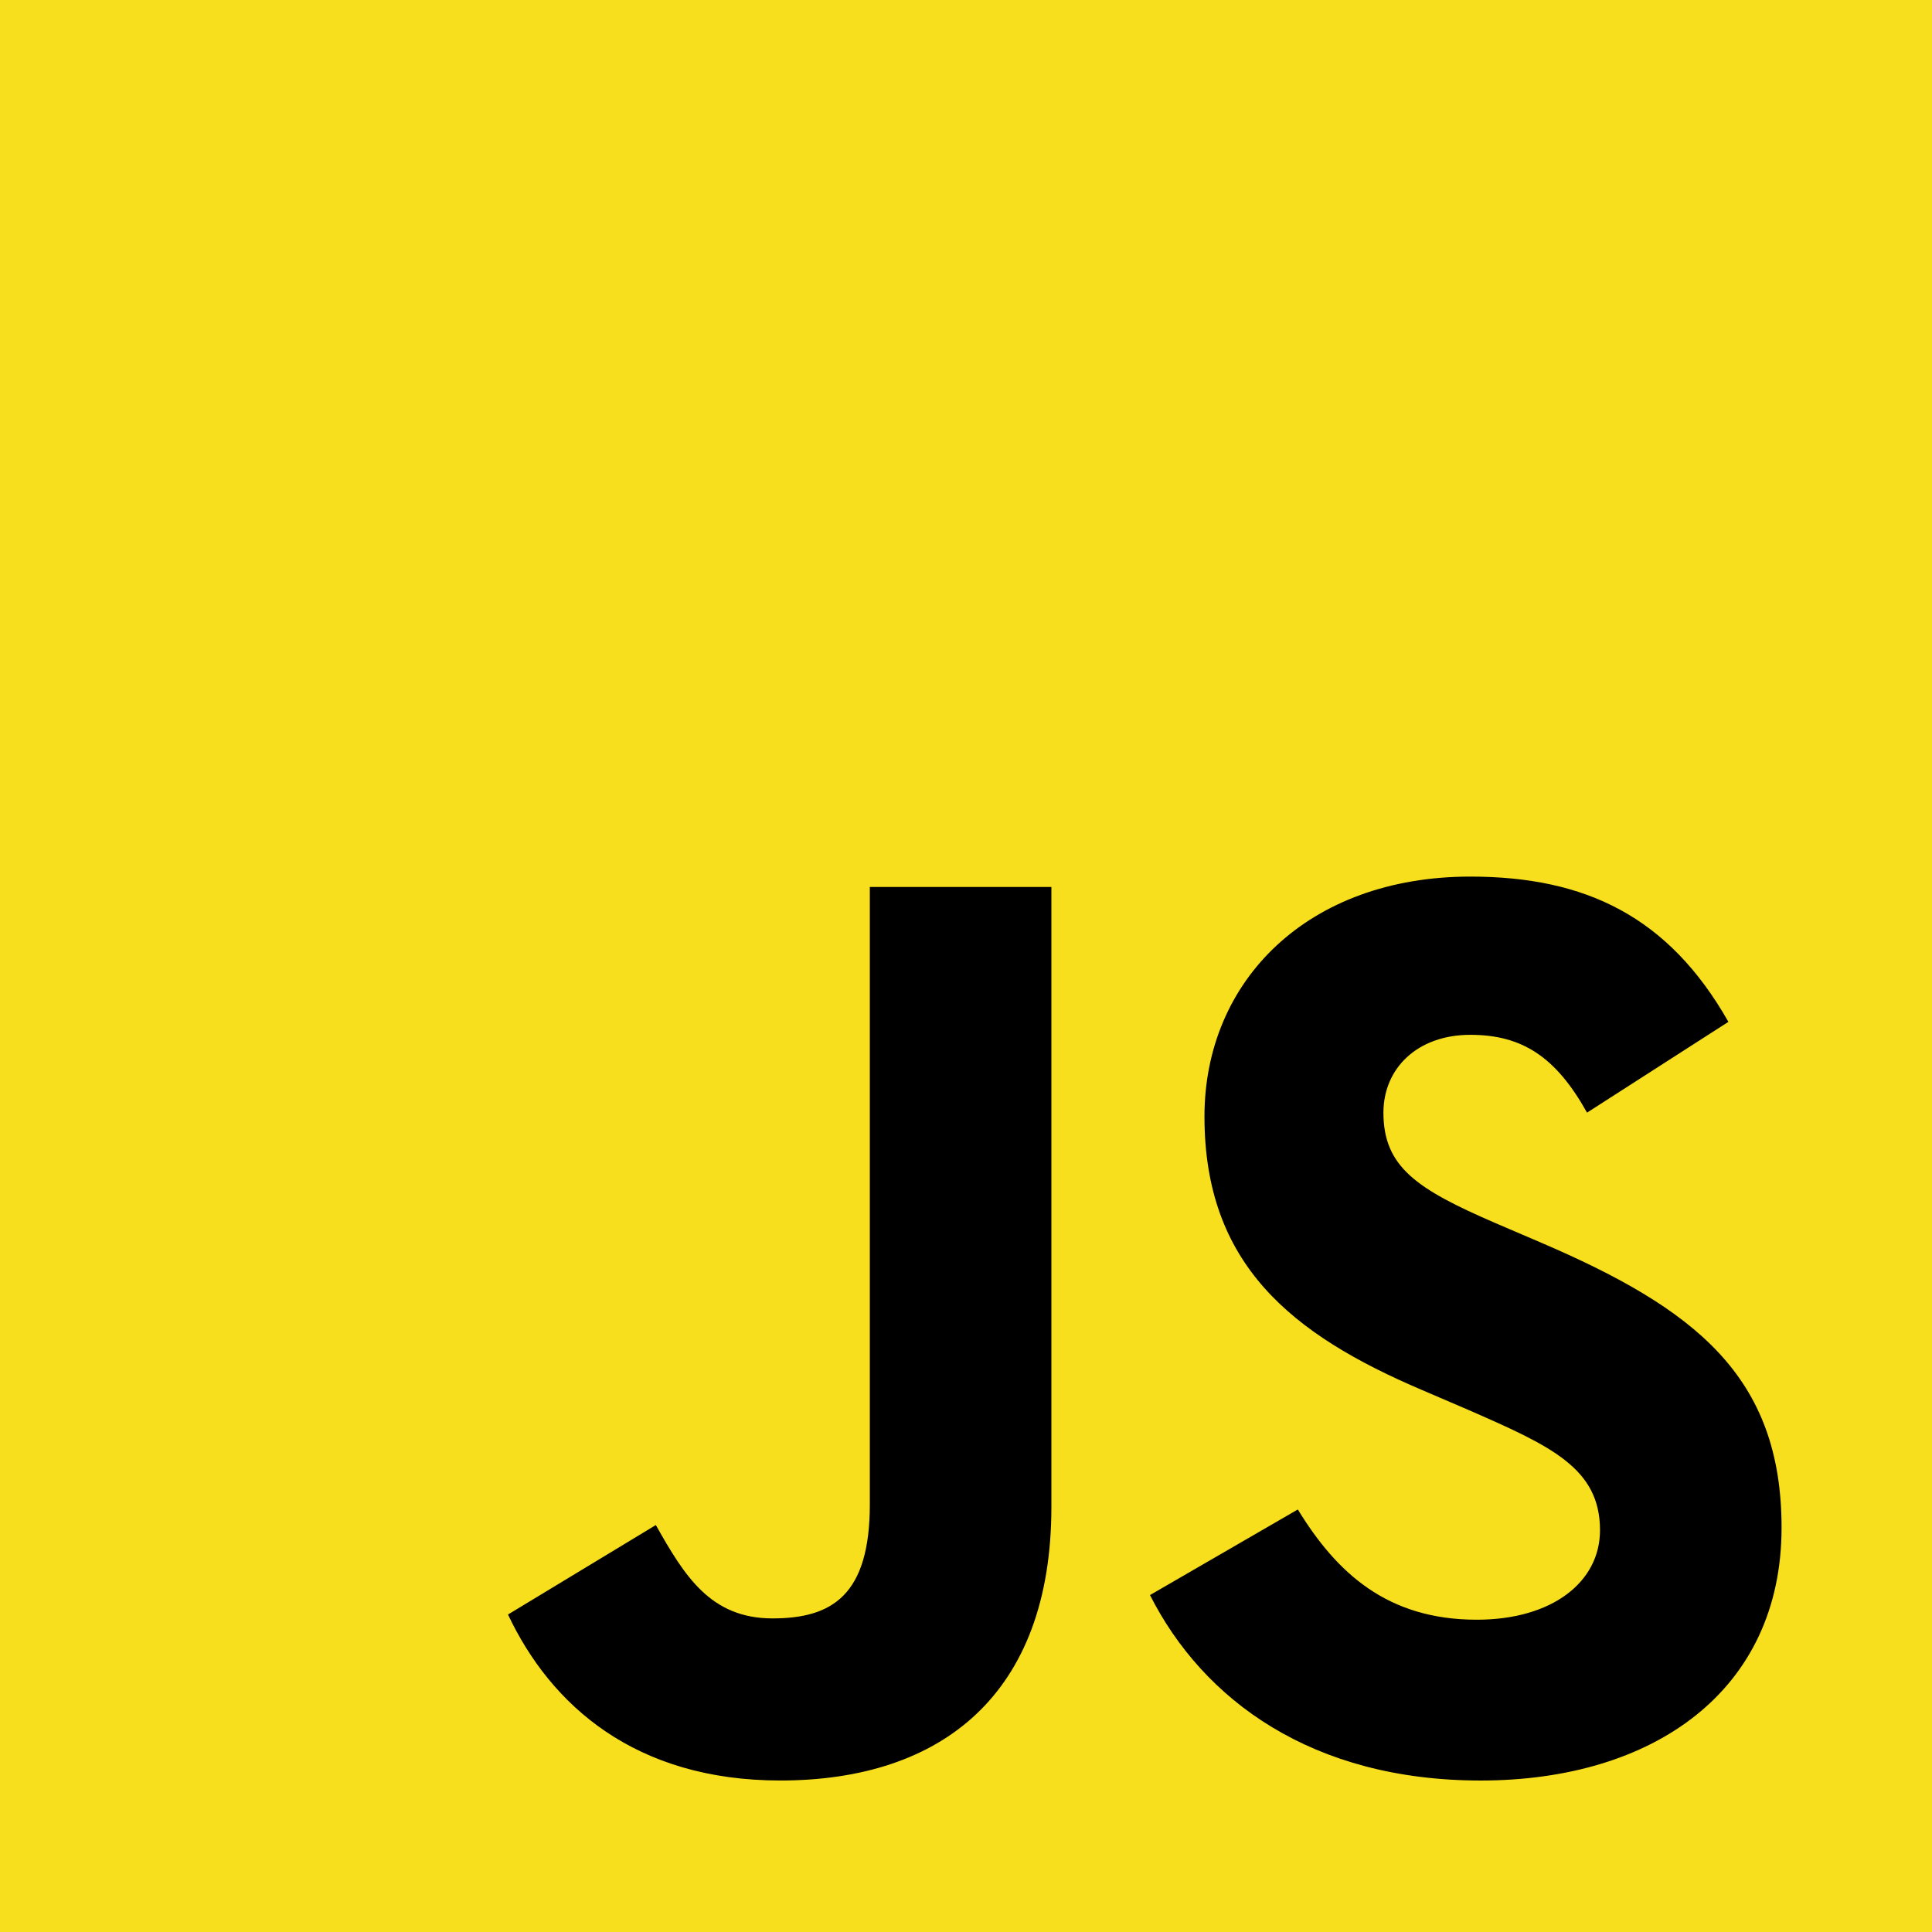
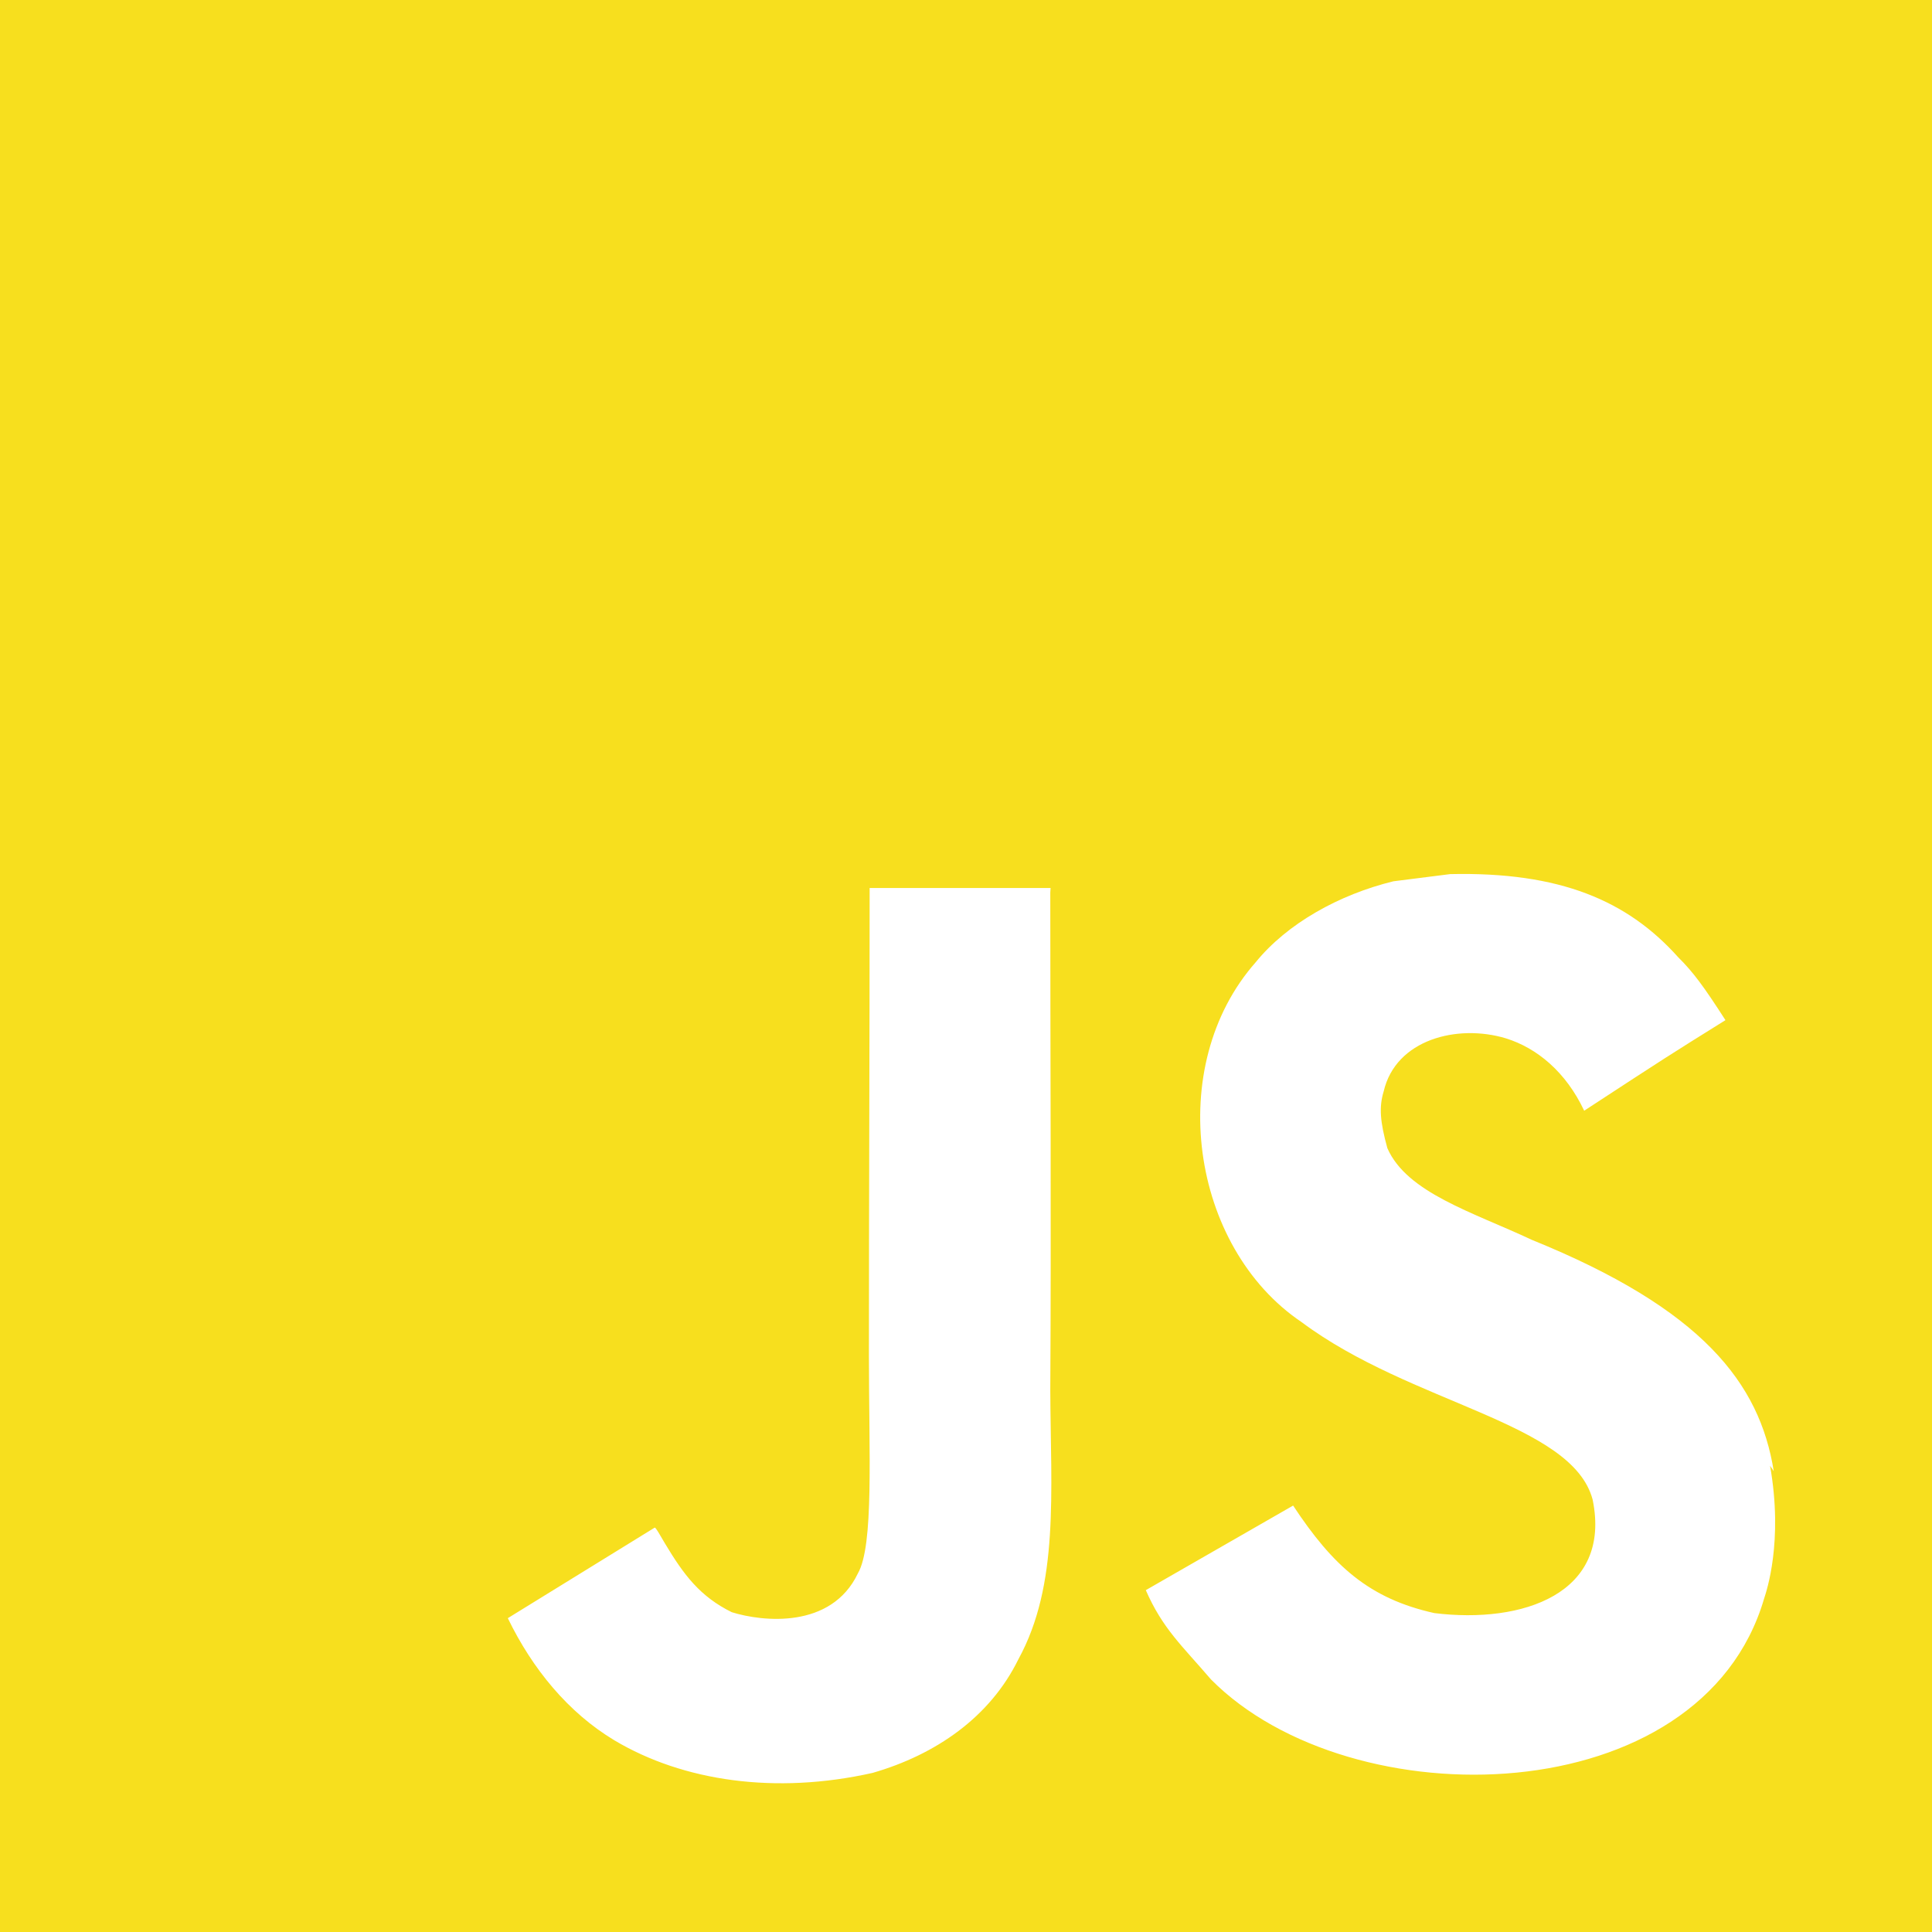
- <svg xmlns="http://www.w3.org/2000/svg" width="2500" height="2500" viewBox="0 0 256 256" preserveAspectRatio="xMinYMin meet">
-   <path d="M0 0h256v256H0V0z" fill="#F7DF1E" />
-   <path d="M67.312 213.932l19.59-11.856c3.78 6.701 7.218 12.371 15.465 12.371 7.905 0 12.89-3.092 12.89-15.12v-81.798h24.057v82.138c0 24.917-14.606 36.259-35.916 36.259-19.245 0-30.416-9.967-36.087-21.996M152.381 211.354l19.588-11.341c5.157 8.421 11.859 14.607 23.715 14.607 9.969 0 16.325-4.984 16.325-11.858 0-8.248-6.53-11.17-17.528-15.98l-6.013-2.58c-17.357-7.387-28.87-16.667-28.87-36.257 0-18.044 13.747-31.792 35.228-31.792 15.294 0 26.292 5.328 34.196 19.247L210.29 147.43c-4.125-7.389-8.591-10.31-15.465-10.31-7.046 0-11.514 4.468-11.514 10.31 0 7.217 4.468 10.14 14.778 14.608l6.014 2.577c20.45 8.765 31.963 17.7 31.963 37.804 0 21.654-17.012 33.51-39.867 33.51-22.339 0-36.774-10.654-43.819-24.574" />
+ <svg xmlns="http://www.w3.org/2000/svg" version="1.1" width="32" height="32" viewBox="0 0 32 32">
+   <path fill="#f7df1e" d="M0 0h32v32h-32zM29.379 24.368c-0.233-1.46-1.184-2.687-4.004-3.831-0.981-0.46-2.072-0.78-2.396-1.52-0.121-0.44-0.14-0.68-0.061-0.94 0.2-0.861 1.22-1.12 2.020-0.88 0.52 0.16 1 0.56 1.301 1.2 1.379-0.901 1.379-0.901 2.34-1.5-0.36-0.56-0.539-0.801-0.781-1.040-0.84-0.94-1.959-1.42-3.779-1.379l-0.94 0.119c-0.901 0.22-1.76 0.7-2.28 1.34-1.52 1.721-1.081 4.721 0.759 5.961 1.82 1.36 4.481 1.659 4.821 2.94 0.32 1.56-1.16 2.060-2.621 1.88-1.081-0.24-1.68-0.781-2.34-1.781l-2.44 1.401c0.28 0.64 0.6 0.919 1.080 1.479 2.32 2.341 8.12 2.221 9.161-1.339 0.039-0.12 0.32-0.94 0.099-2.2zM17.401 14.708h-2.997c0 2.584-0.012 5.152-0.012 7.74 0 1.643 0.084 3.151-0.184 3.615-0.44 0.919-1.573 0.801-2.088 0.64-0.528-0.261-0.796-0.621-1.107-1.14-0.084-0.14-0.147-0.261-0.169-0.261l-2.433 1.5c0.407 0.84 1 1.563 1.765 2.023 1.14 0.68 2.672 0.9 4.276 0.54 1.044-0.301 1.944-0.921 2.415-1.881 0.68-1.24 0.536-2.76 0.529-4.461 0.016-2.739 0-5.479 0-8.239z" />
</svg>
